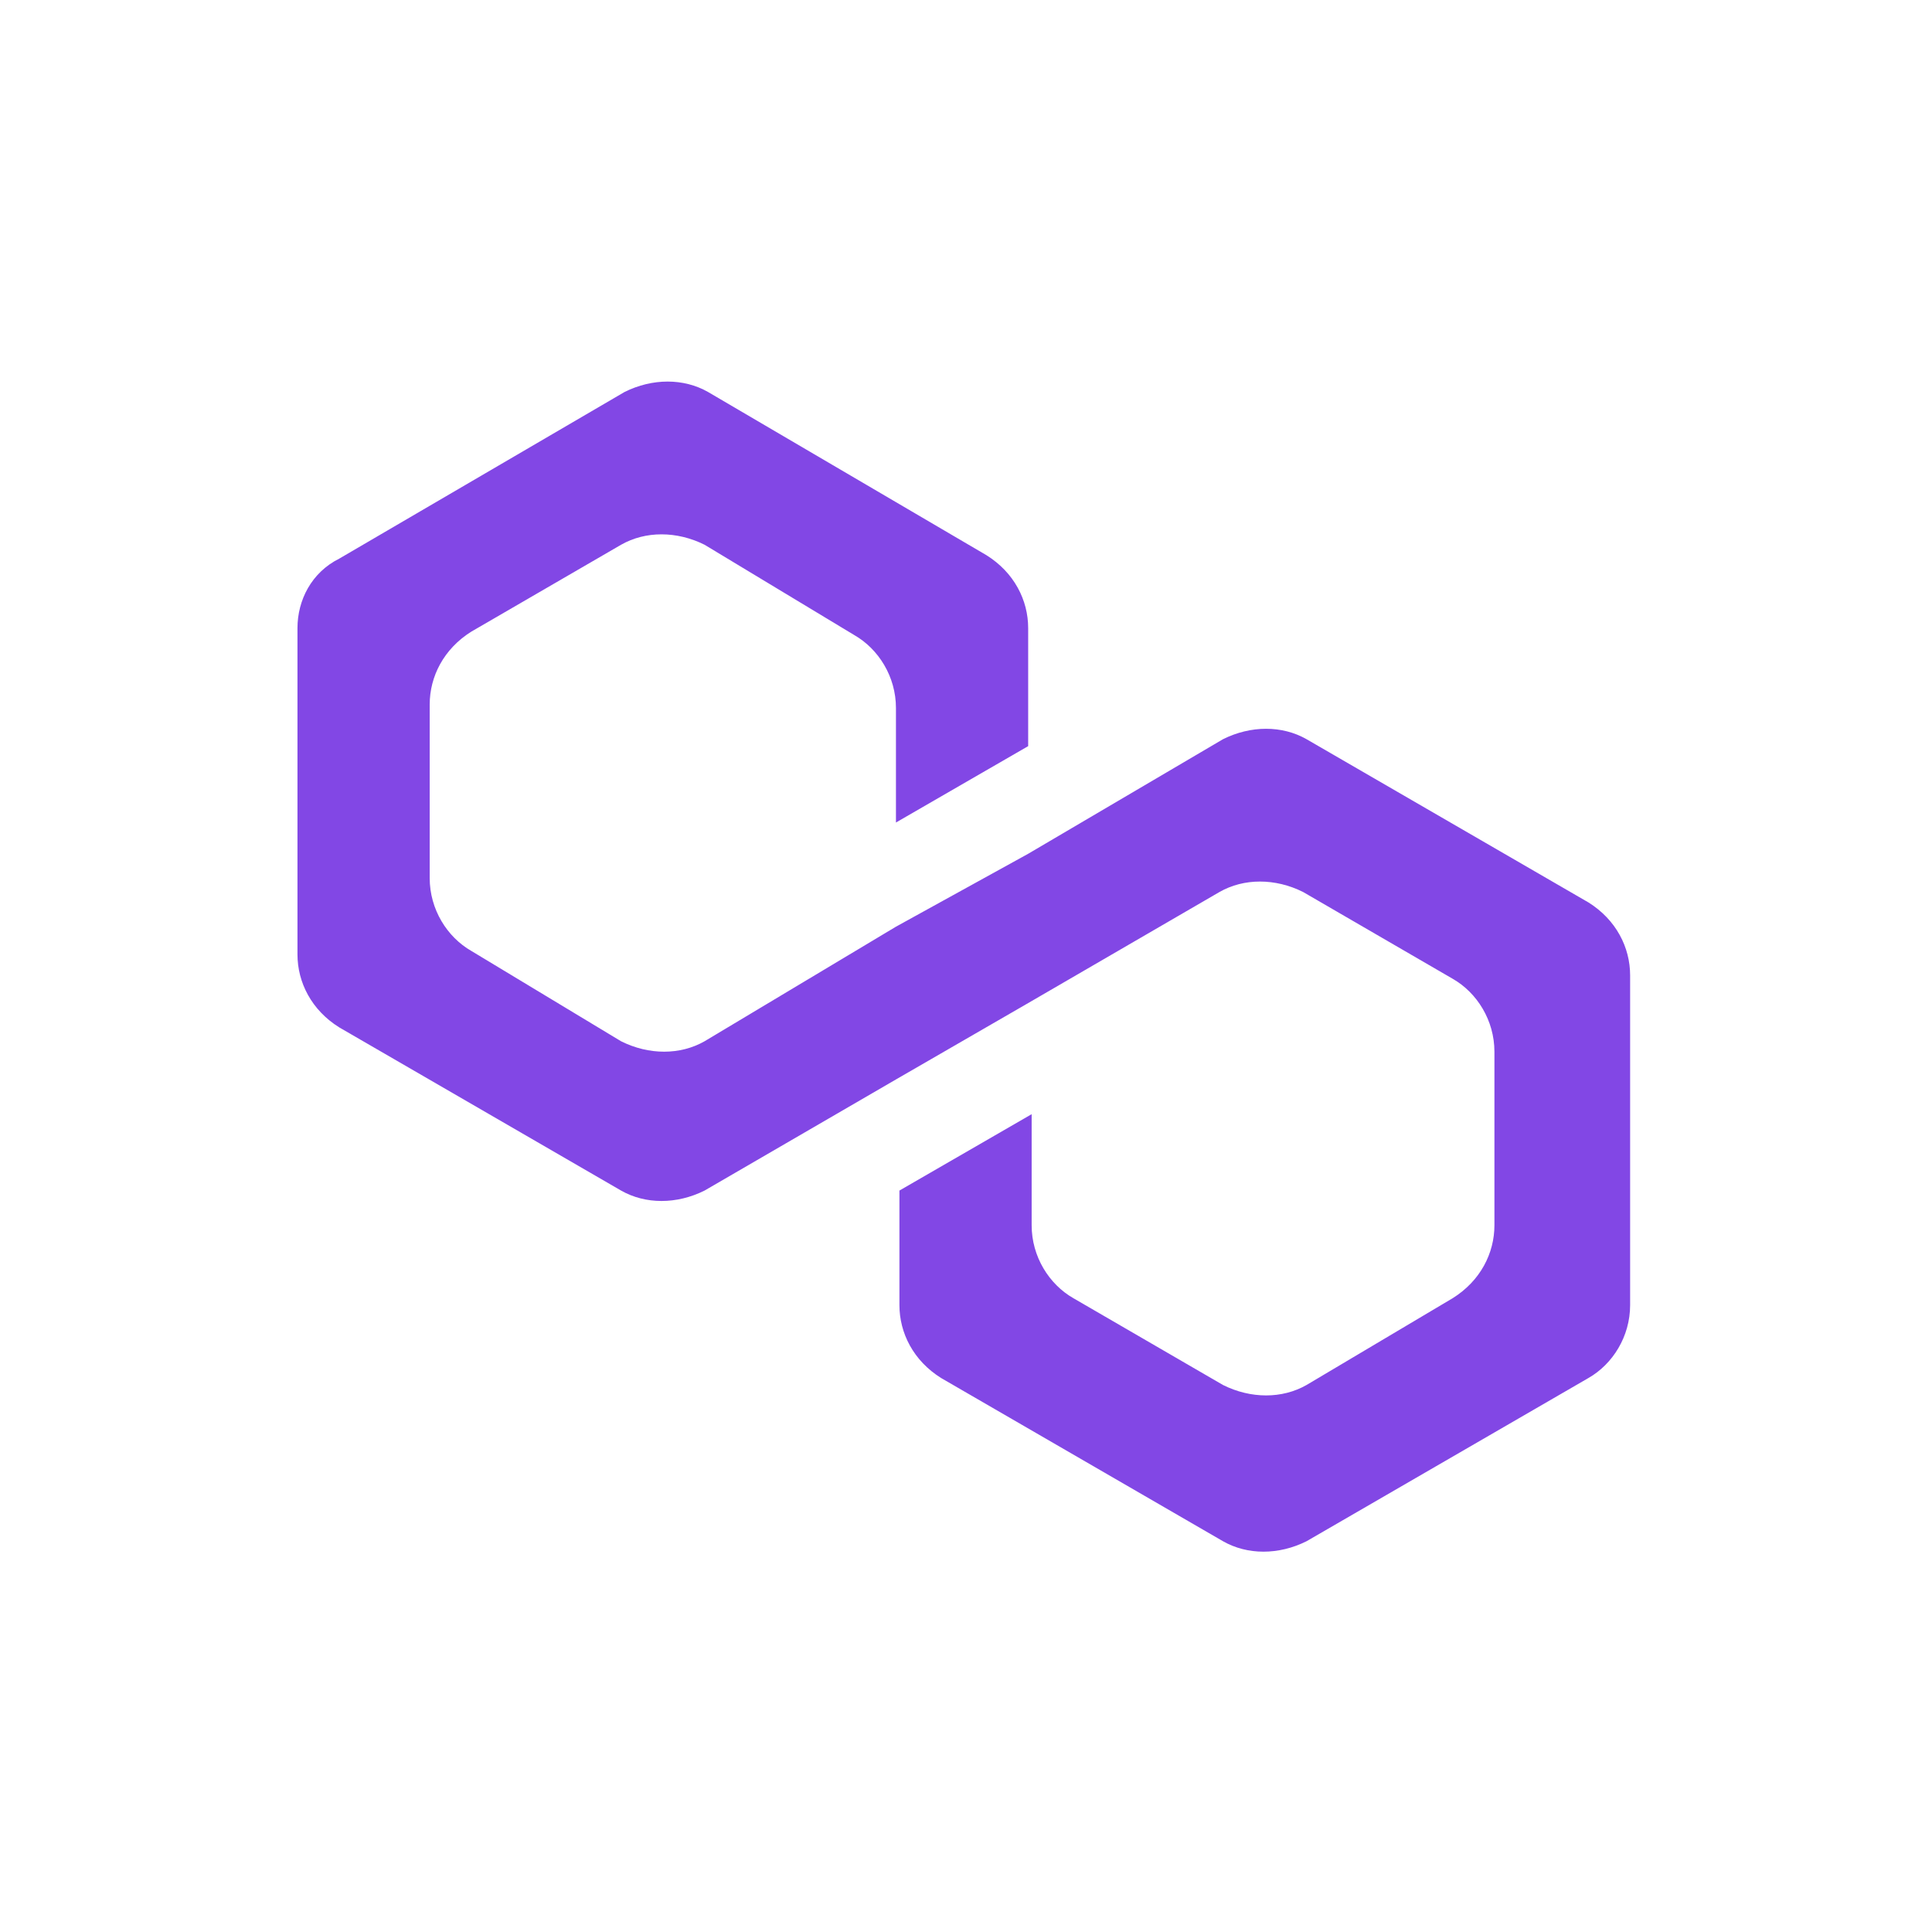
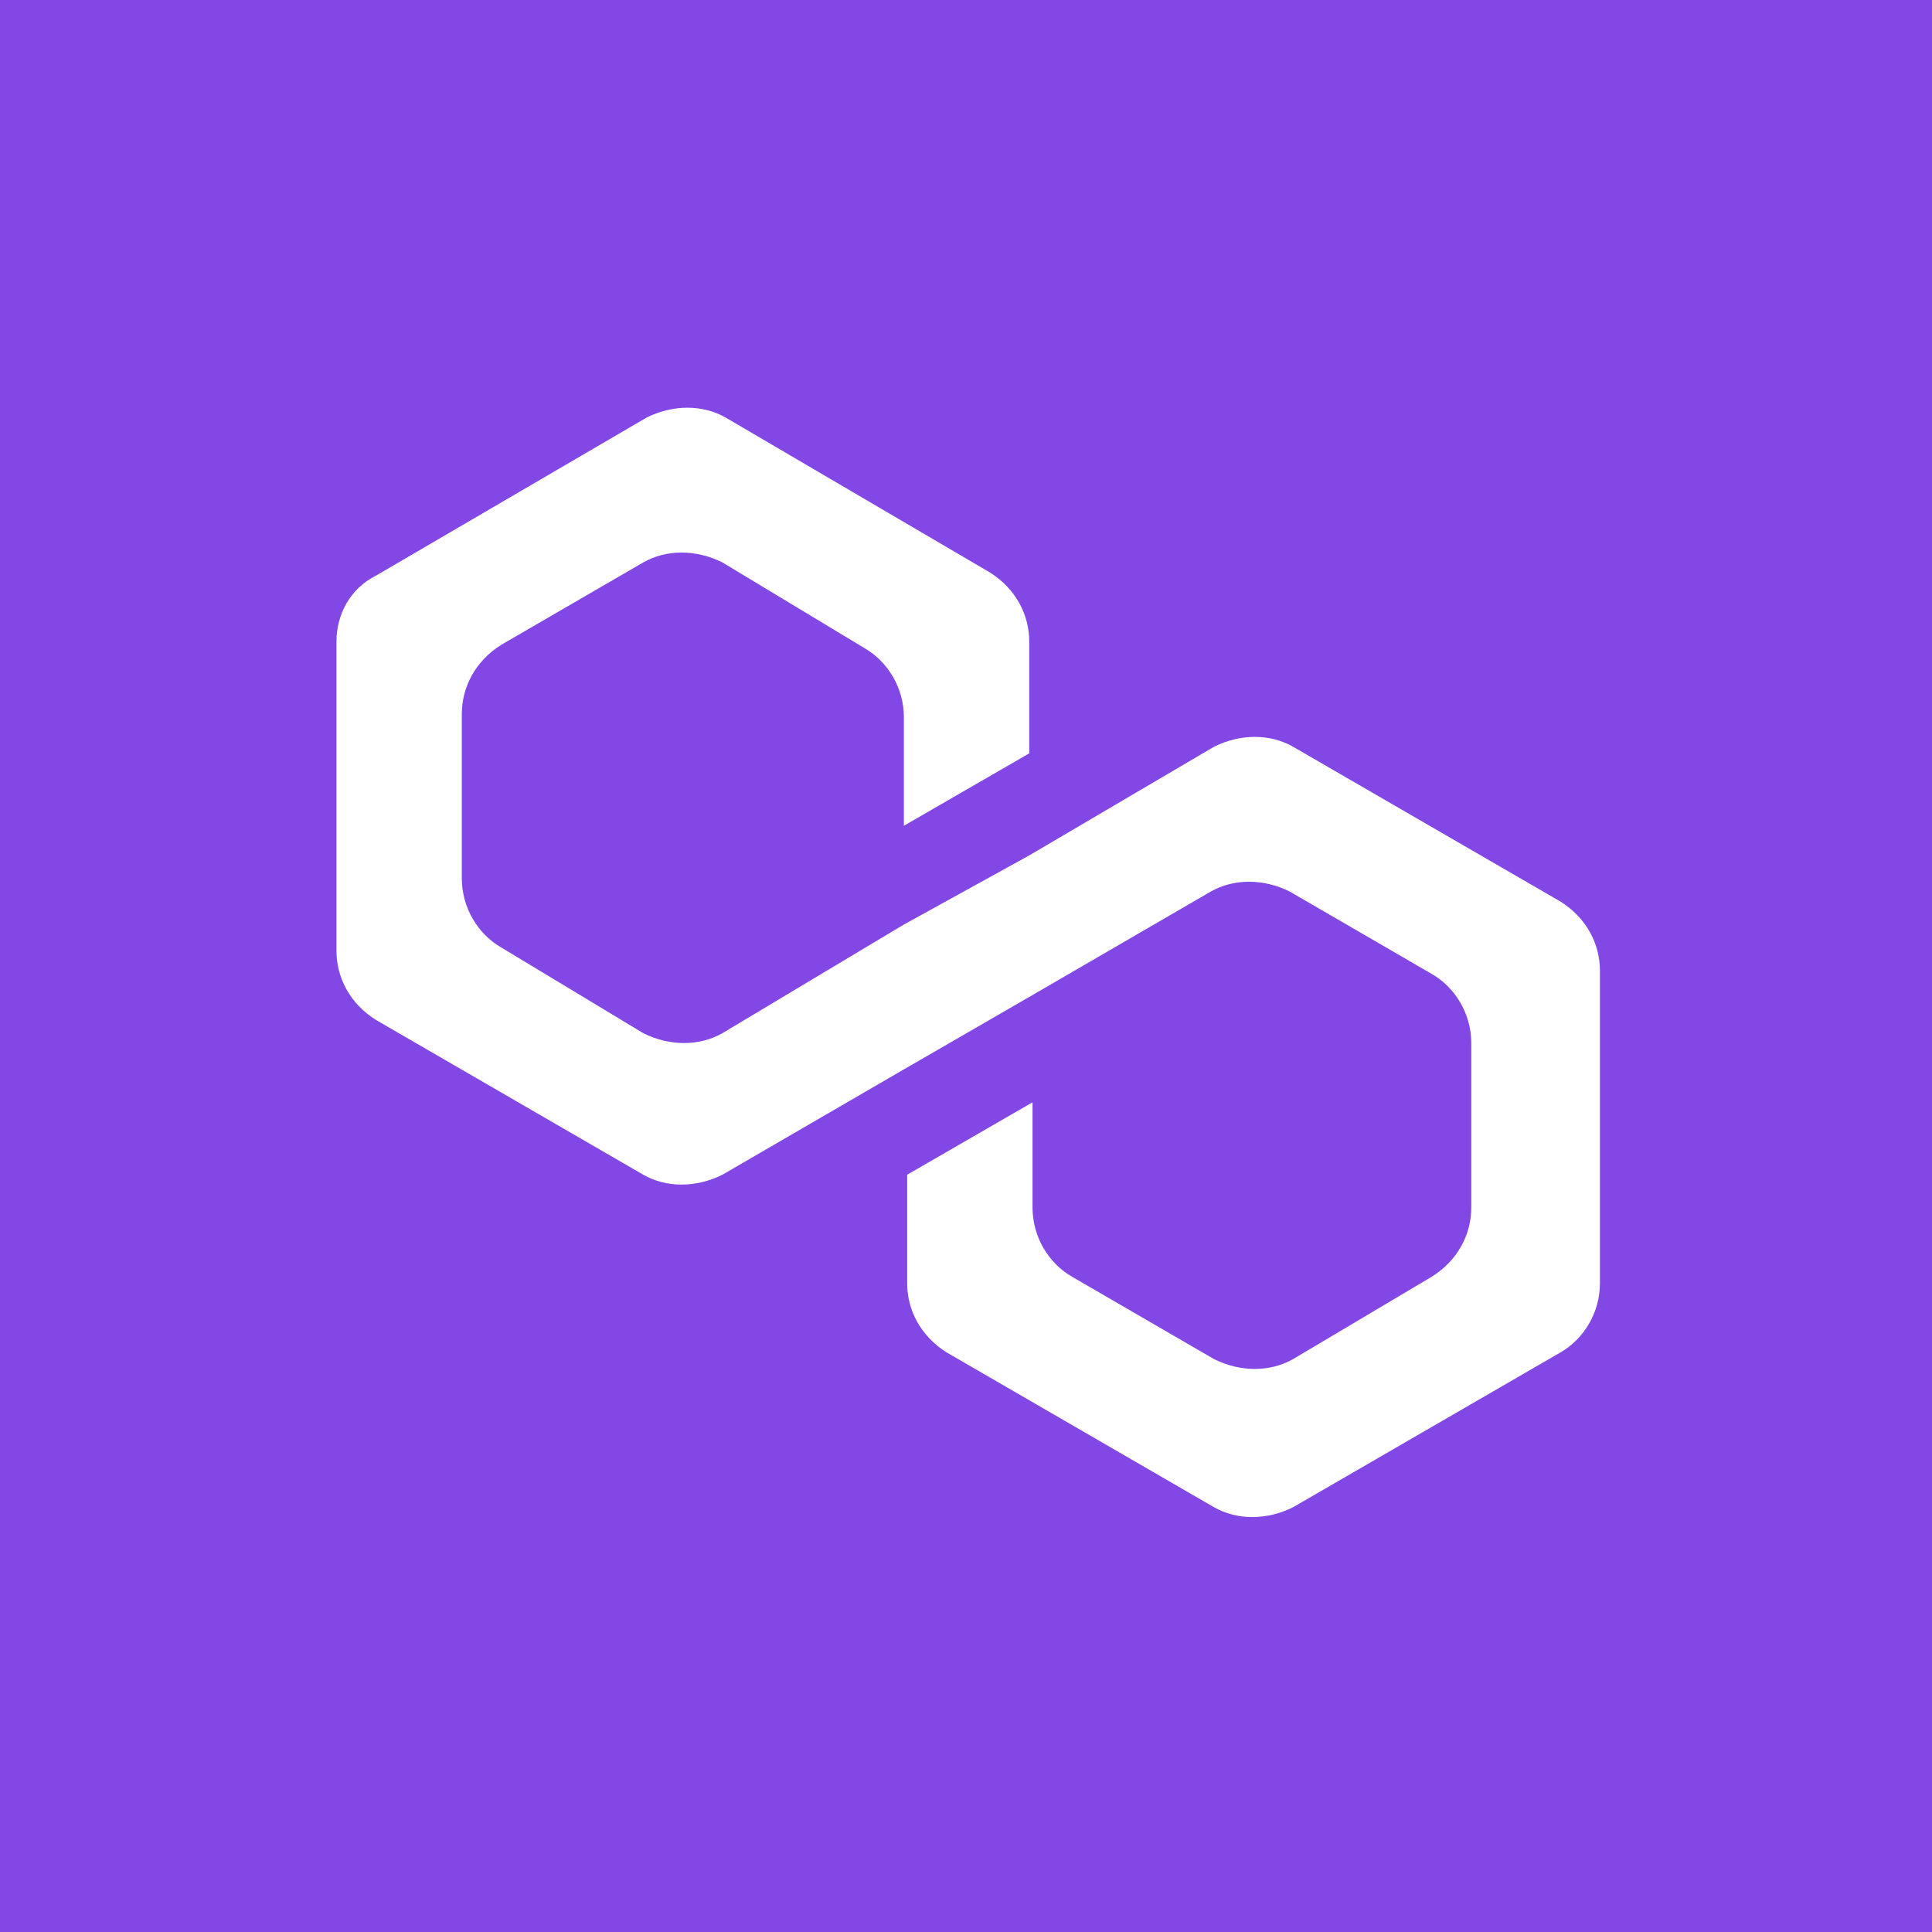
<svg xmlns="http://www.w3.org/2000/svg" width="256" height="256" viewBox="0 0 256 256" fill="none">
  <g clip-path="url(#clip0_1239_2)">
-     <rect width="256" height="256" fill="white" />
-     <path d="M173.122 97.947C169.895 96.107 165.745 96.107 162.057 97.947L136.238 113.13L118.718 122.791L93.36 137.973C90.132 139.814 85.983 139.814 82.295 137.973L62.469 126.012C59.242 124.171 56.937 120.491 56.937 116.35V93.347C56.937 89.666 58.781 85.986 62.469 83.685L82.295 72.183C85.522 70.343 89.671 70.343 93.36 72.183L113.185 84.145C116.412 85.986 118.718 89.666 118.718 93.807V108.989L136.238 98.867V83.225C136.238 79.544 134.394 75.864 130.705 73.564L93.821 51.94C90.594 50.1 86.444 50.1 82.756 51.94L44.949 74.024C41.261 75.864 39.417 79.544 39.417 83.225V126.472C39.417 130.152 41.261 133.833 44.949 136.133L82.295 157.756C85.522 159.597 89.671 159.597 93.36 157.756L118.718 143.034L136.238 132.913L161.596 118.19C164.823 116.35 168.973 116.35 172.661 118.19L192.486 129.692C195.714 131.532 198.019 135.213 198.019 139.354V162.357C198.019 166.038 196.175 169.718 192.486 172.019L173.122 183.52C169.895 185.361 165.745 185.361 162.057 183.52L142.231 172.019C139.004 170.178 136.699 166.498 136.699 162.357V147.635L119.179 157.756V172.939C119.179 176.619 121.023 180.3 124.711 182.6L162.057 204.223C165.284 206.064 169.434 206.064 173.122 204.223L210.467 182.6C213.695 180.76 216 177.079 216 172.939V129.232C216 125.551 214.156 121.871 210.467 119.571L173.122 97.947Z" fill="#8247E5" />
+     <rect width="256" height="256" fill="#1E1E1E" />
+     <rect width="256" height="256" fill="#8247E5" />
+     <path d="M171.348 98.952C168.288 97.207 164.354 97.207 160.857 98.952L136.378 113.346L119.768 122.506L95.726 136.9C92.666 138.645 88.732 138.645 85.235 136.9L66.439 125.559C63.379 123.814 61.194 120.325 61.194 116.399V94.59C61.194 91.1 62.942 87.611 66.439 85.43L85.235 74.525C88.295 72.781 92.229 72.781 95.726 74.525L114.522 85.866C117.582 87.611 119.768 91.1 119.768 95.026V109.42L136.378 99.824V84.994C136.378 81.504 134.63 78.015 131.133 75.834L96.163 55.333C93.103 53.588 89.169 53.588 85.672 55.333L49.829 76.27C46.332 78.015 44.583 81.504 44.583 84.994V125.995C44.583 129.485 46.332 132.974 49.829 135.155L85.235 155.656C88.295 157.401 92.229 157.401 95.726 155.656L119.768 141.698L136.378 132.102L160.42 118.144C163.48 116.399 167.414 116.399 170.911 118.144L189.707 129.049C192.767 130.793 194.952 134.283 194.952 138.209V160.018C194.952 163.508 193.204 166.997 189.707 169.178L171.348 180.083C168.288 181.827 164.354 181.827 160.857 180.083L142.061 169.178C139.001 167.433 136.816 163.944 136.816 160.018V146.06L120.205 155.656V170.05C120.205 173.54 121.953 177.029 125.45 179.21L160.857 199.711C163.917 201.456 167.851 201.456 171.348 199.711L206.755 179.21C209.814 177.466 212 173.976 212 170.05V128.613C212 125.123 210.252 121.634 206.755 119.453L171.348 98.952Z" fill="white" />
  </g>
  <defs>
    <clipPath id="clip0_1239_2">
      <rect width="256" height="256" fill="white" />
    </clipPath>
  </defs>
</svg>
